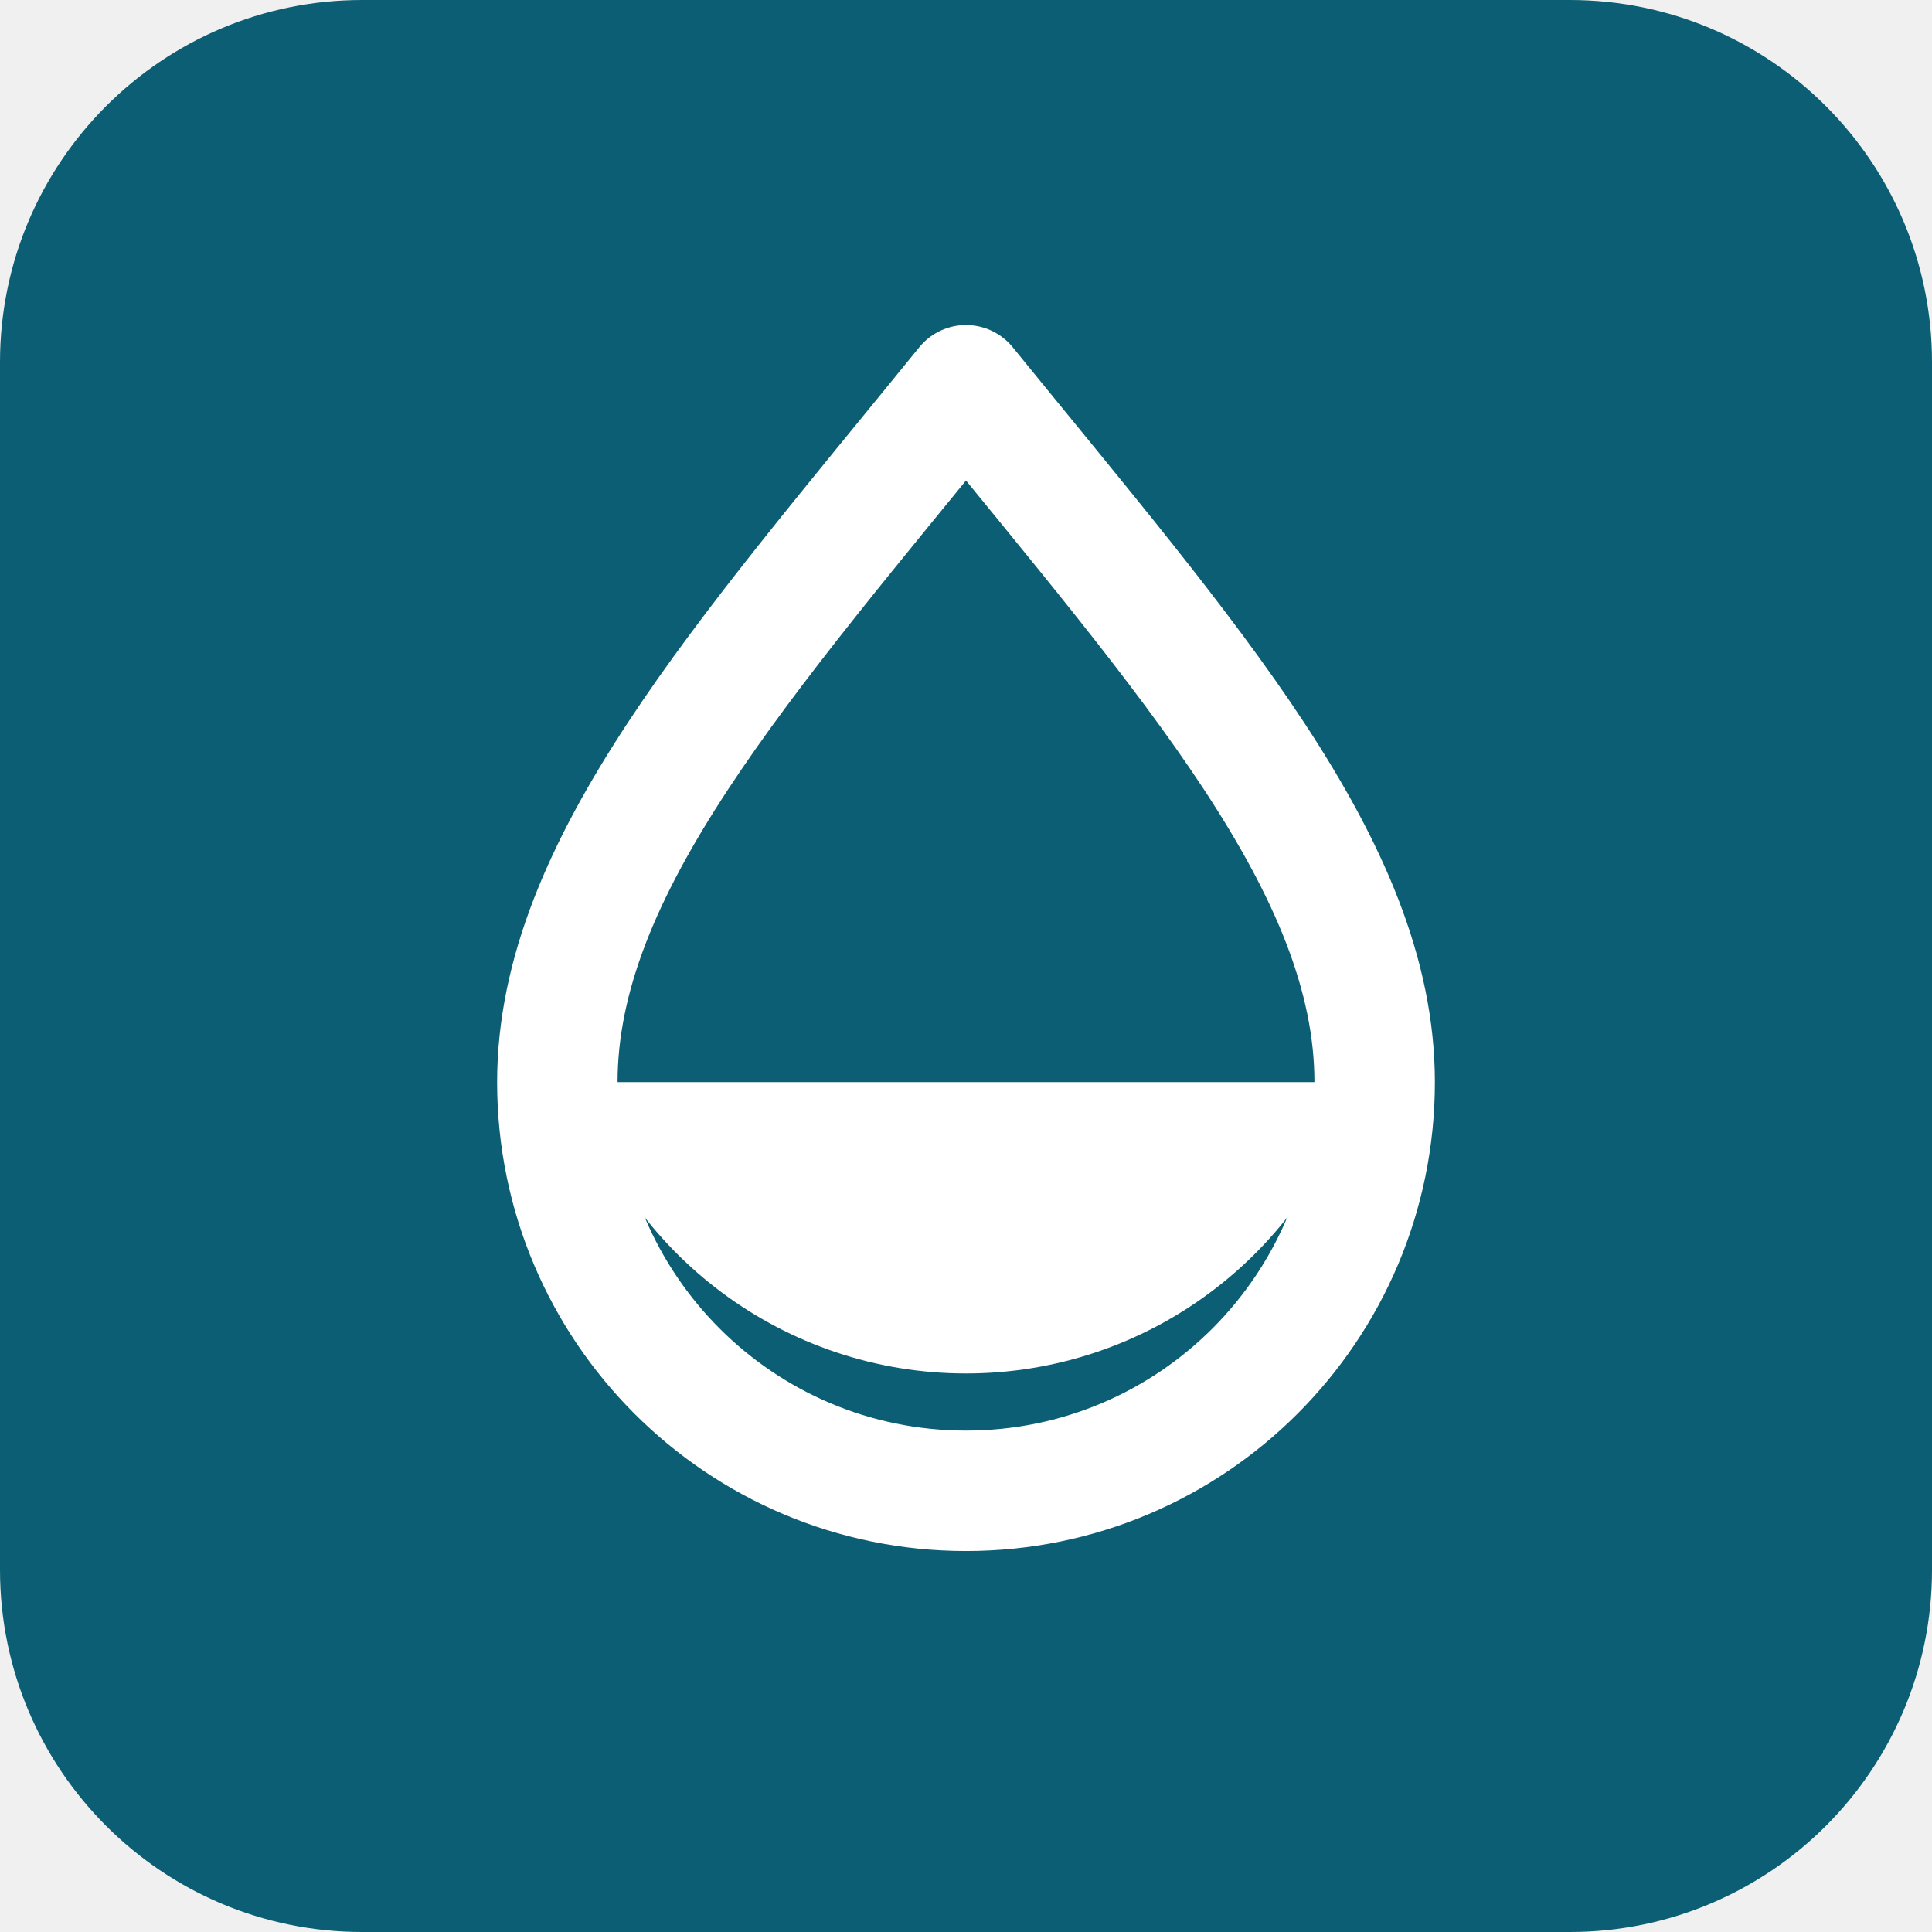
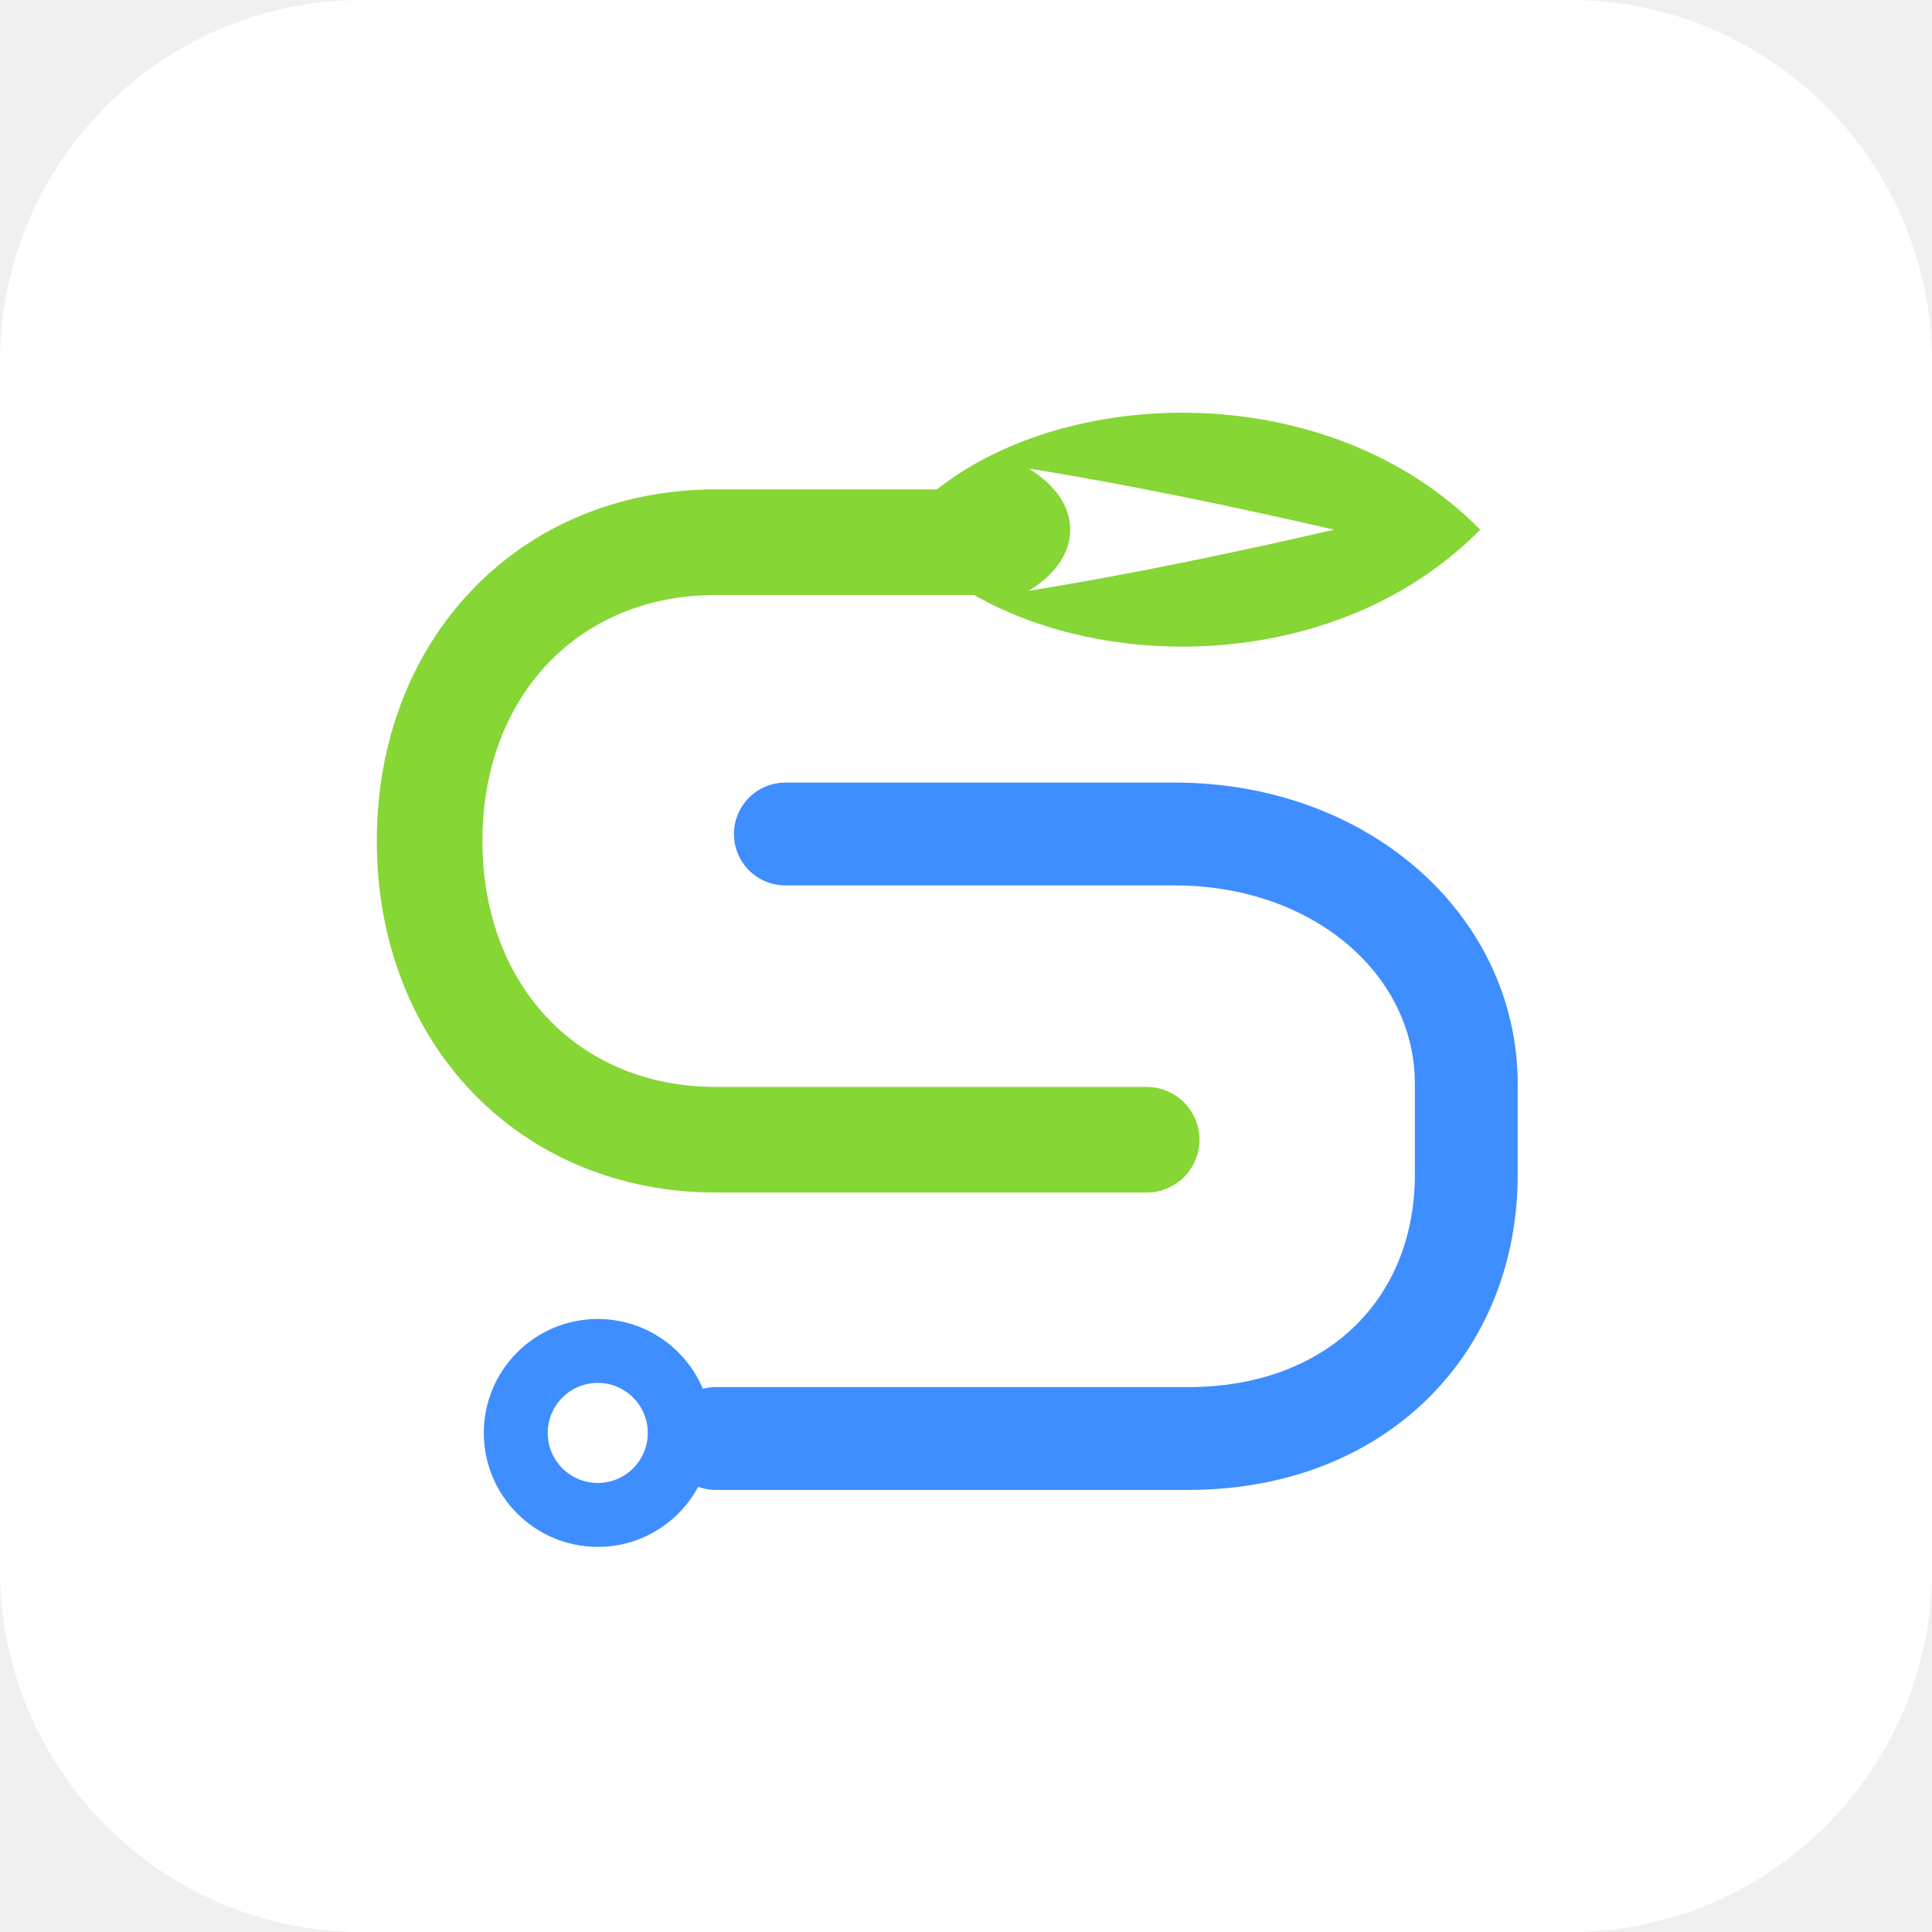
- <svg xmlns="http://www.w3.org/2000/svg" viewBox="0 0 32 32" role="img" aria-label="Safuney">
-   <rect width="32" height="32" rx="6" fill="#0b5e73" />
-   <g transform="translate(4.6 4.6) scale(0.7125)" color="#ffffff">
-     <path d="M16 2.5c5.2 6.4 9.5 11.2 9.5 16.2a9.5 9.5 0 0 1-19 0c0-5 4.3-9.8 9.5-16.2z" fill="none" stroke="#ffffff" stroke-width="2.8" stroke-linejoin="round" />
-     <path d="M6.9 18.7a9.5 9.5 0 0 0 18.2 0z" fill="#ffffff" />
+ <svg xmlns="http://www.w3.org/2000/svg" viewBox="0 0 96 96" role="img" aria-label="Safuney">
+   <rect width="96" height="96" rx="18" fill="#ffffff" />
+   <g transform="translate(19 19) scale(0.6905)">
+     <g fill="none" stroke-linecap="round" stroke-linejoin="round">
+       <path d="M48 11.5 L24 11.5 C12 11.5 3.4 20.5 3.4 33 C3.4 45.5 12 54.5 24 54.5 L55 54.5" stroke="#86d636" stroke-width="7.6" />
+       <path d="M29 32.5 L57 32.5 C69 32.5 78 40.5 78 50.5 L78 57 C78 68 70 76 58 76 L24 76" stroke="#3e8eff" stroke-width="7.4" />
+       <circle cx="15.5" cy="75.6" r="5.9" stroke="#3e8eff" stroke-width="4.6" />
+     </g>
+     <path d="M37 10.6 C45 0.4 67 -1.6 79 10.6 C67 22.8 45 20.8 37 10.6 Z" fill="#86d636" />
+     <path d="M46.5 6.2 C54 7.4 61.5 9 68.5 10.6 C61.5 12.2 54 13.8 46.5 15 C50.5 12.6 50.5 8.6 46.5 6.2 Z" fill="#ffffff" />
  </g>
</svg>
